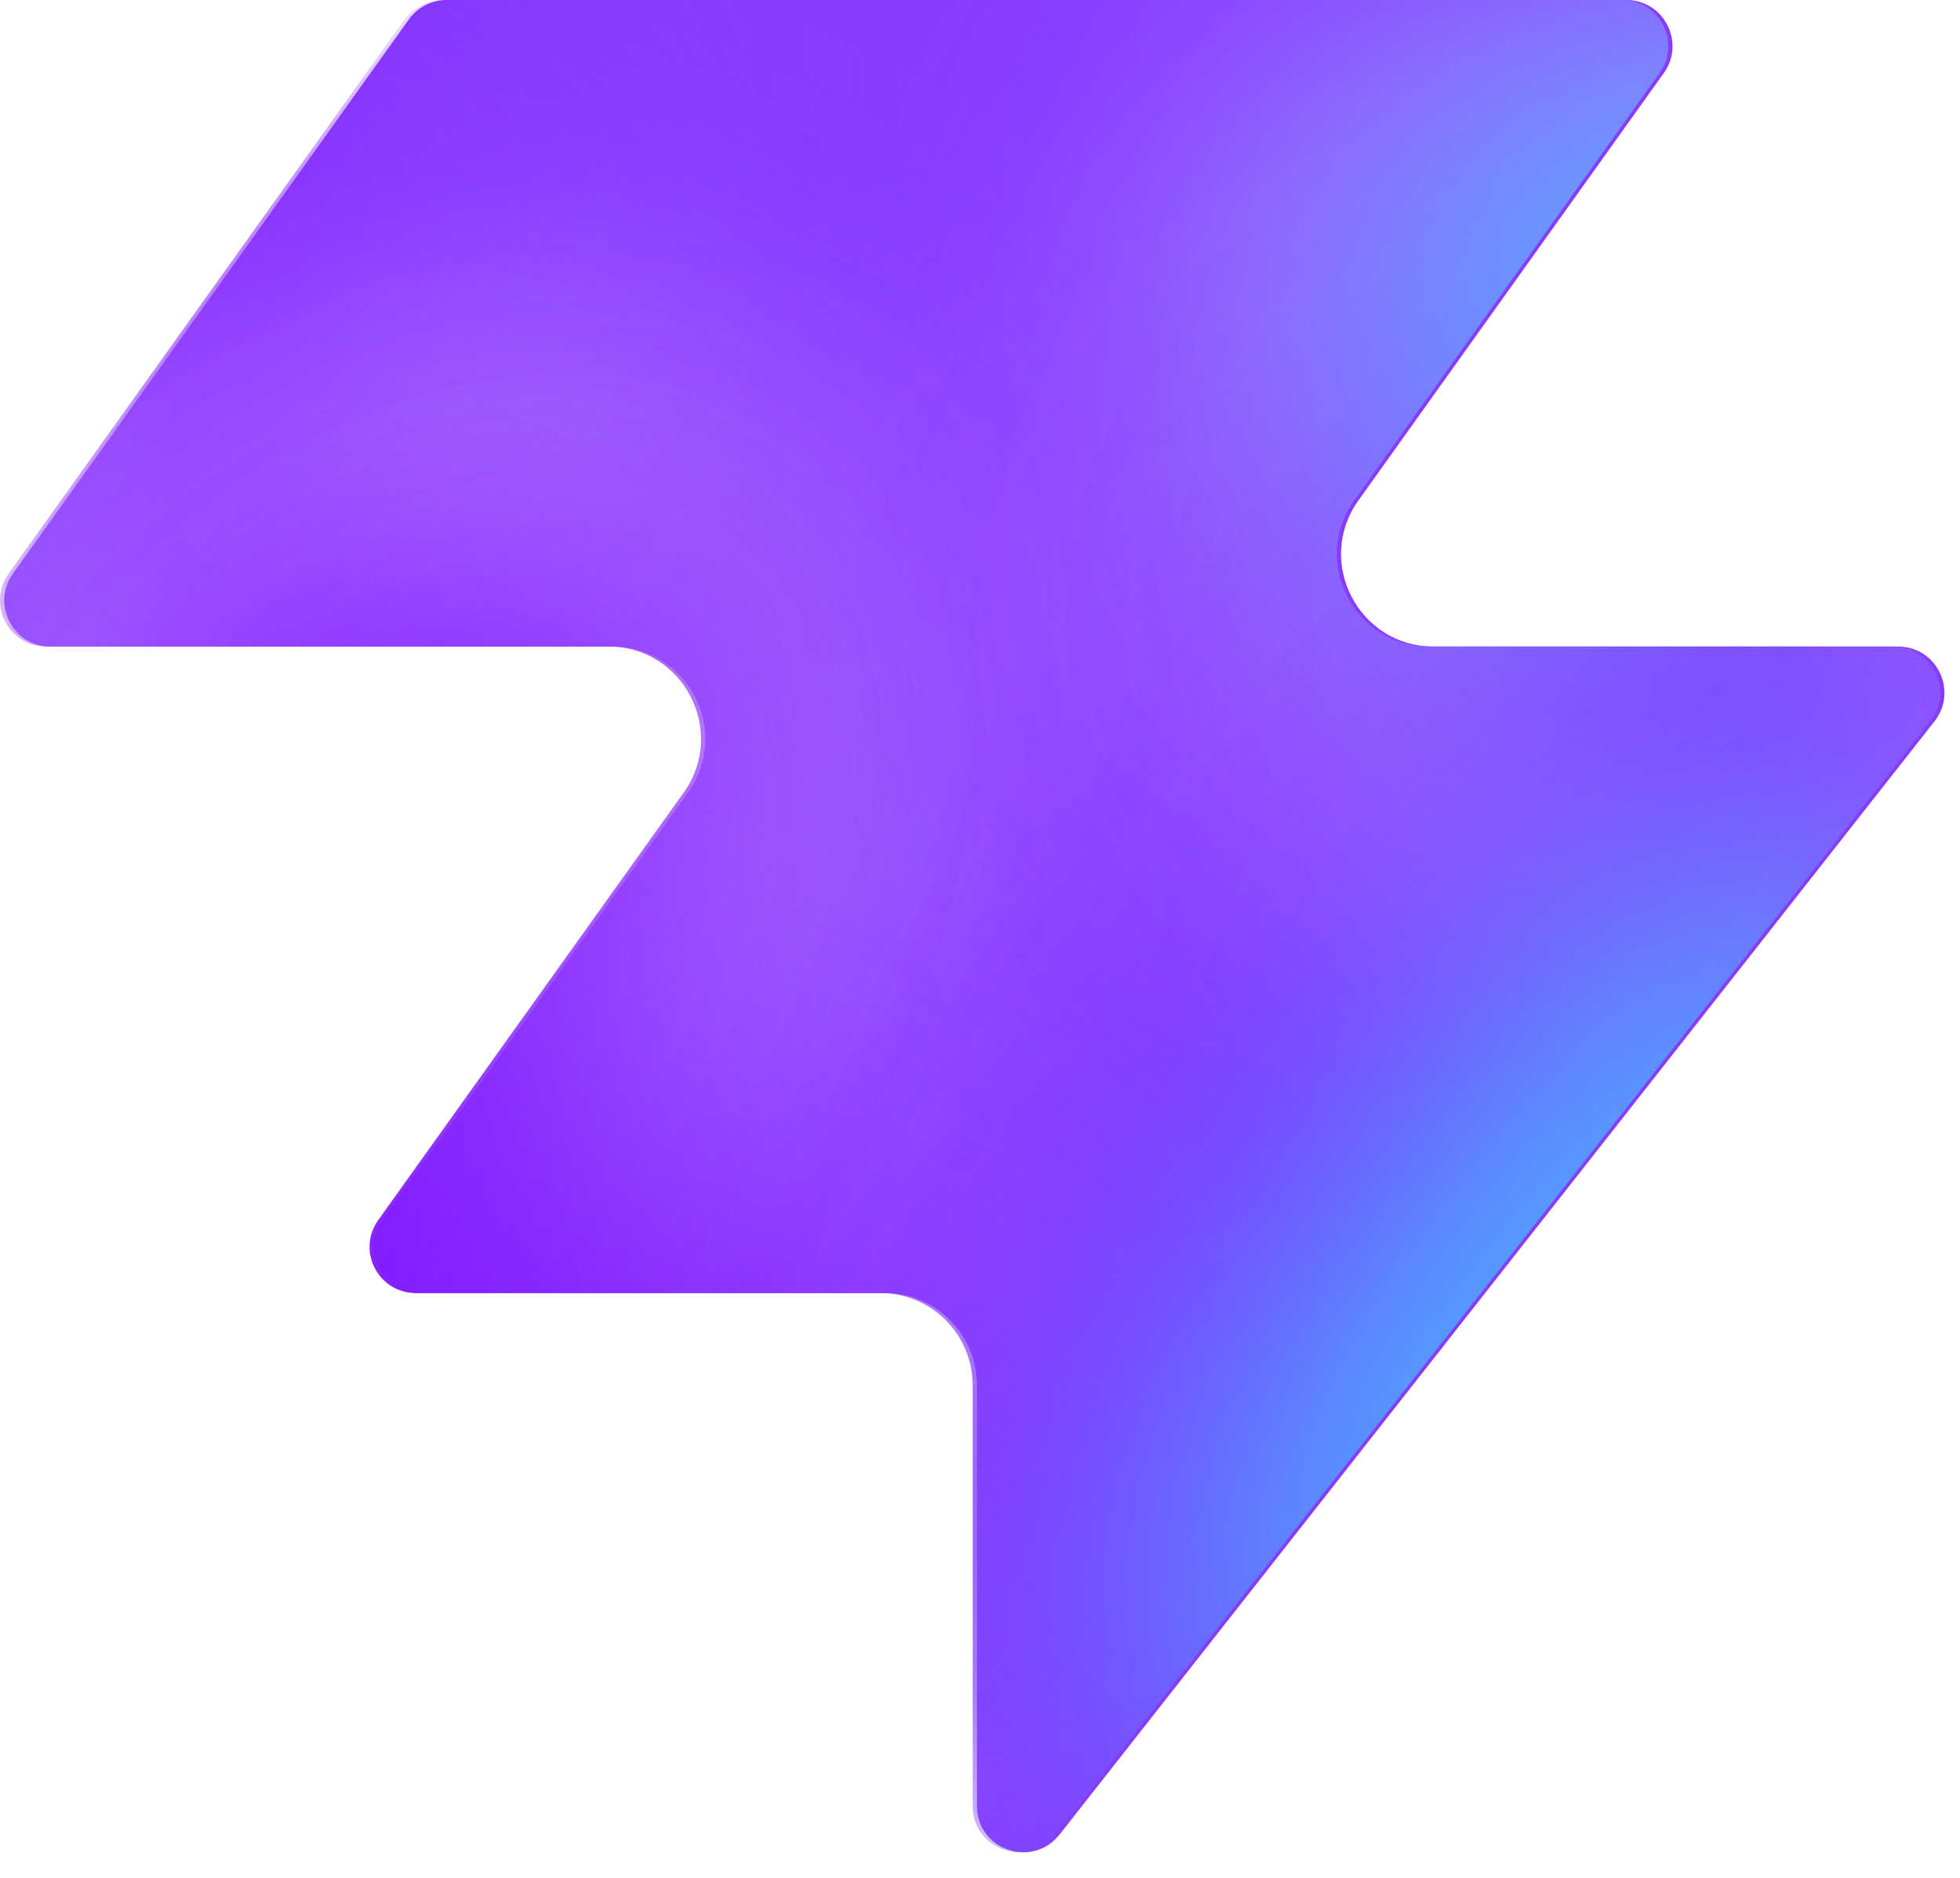
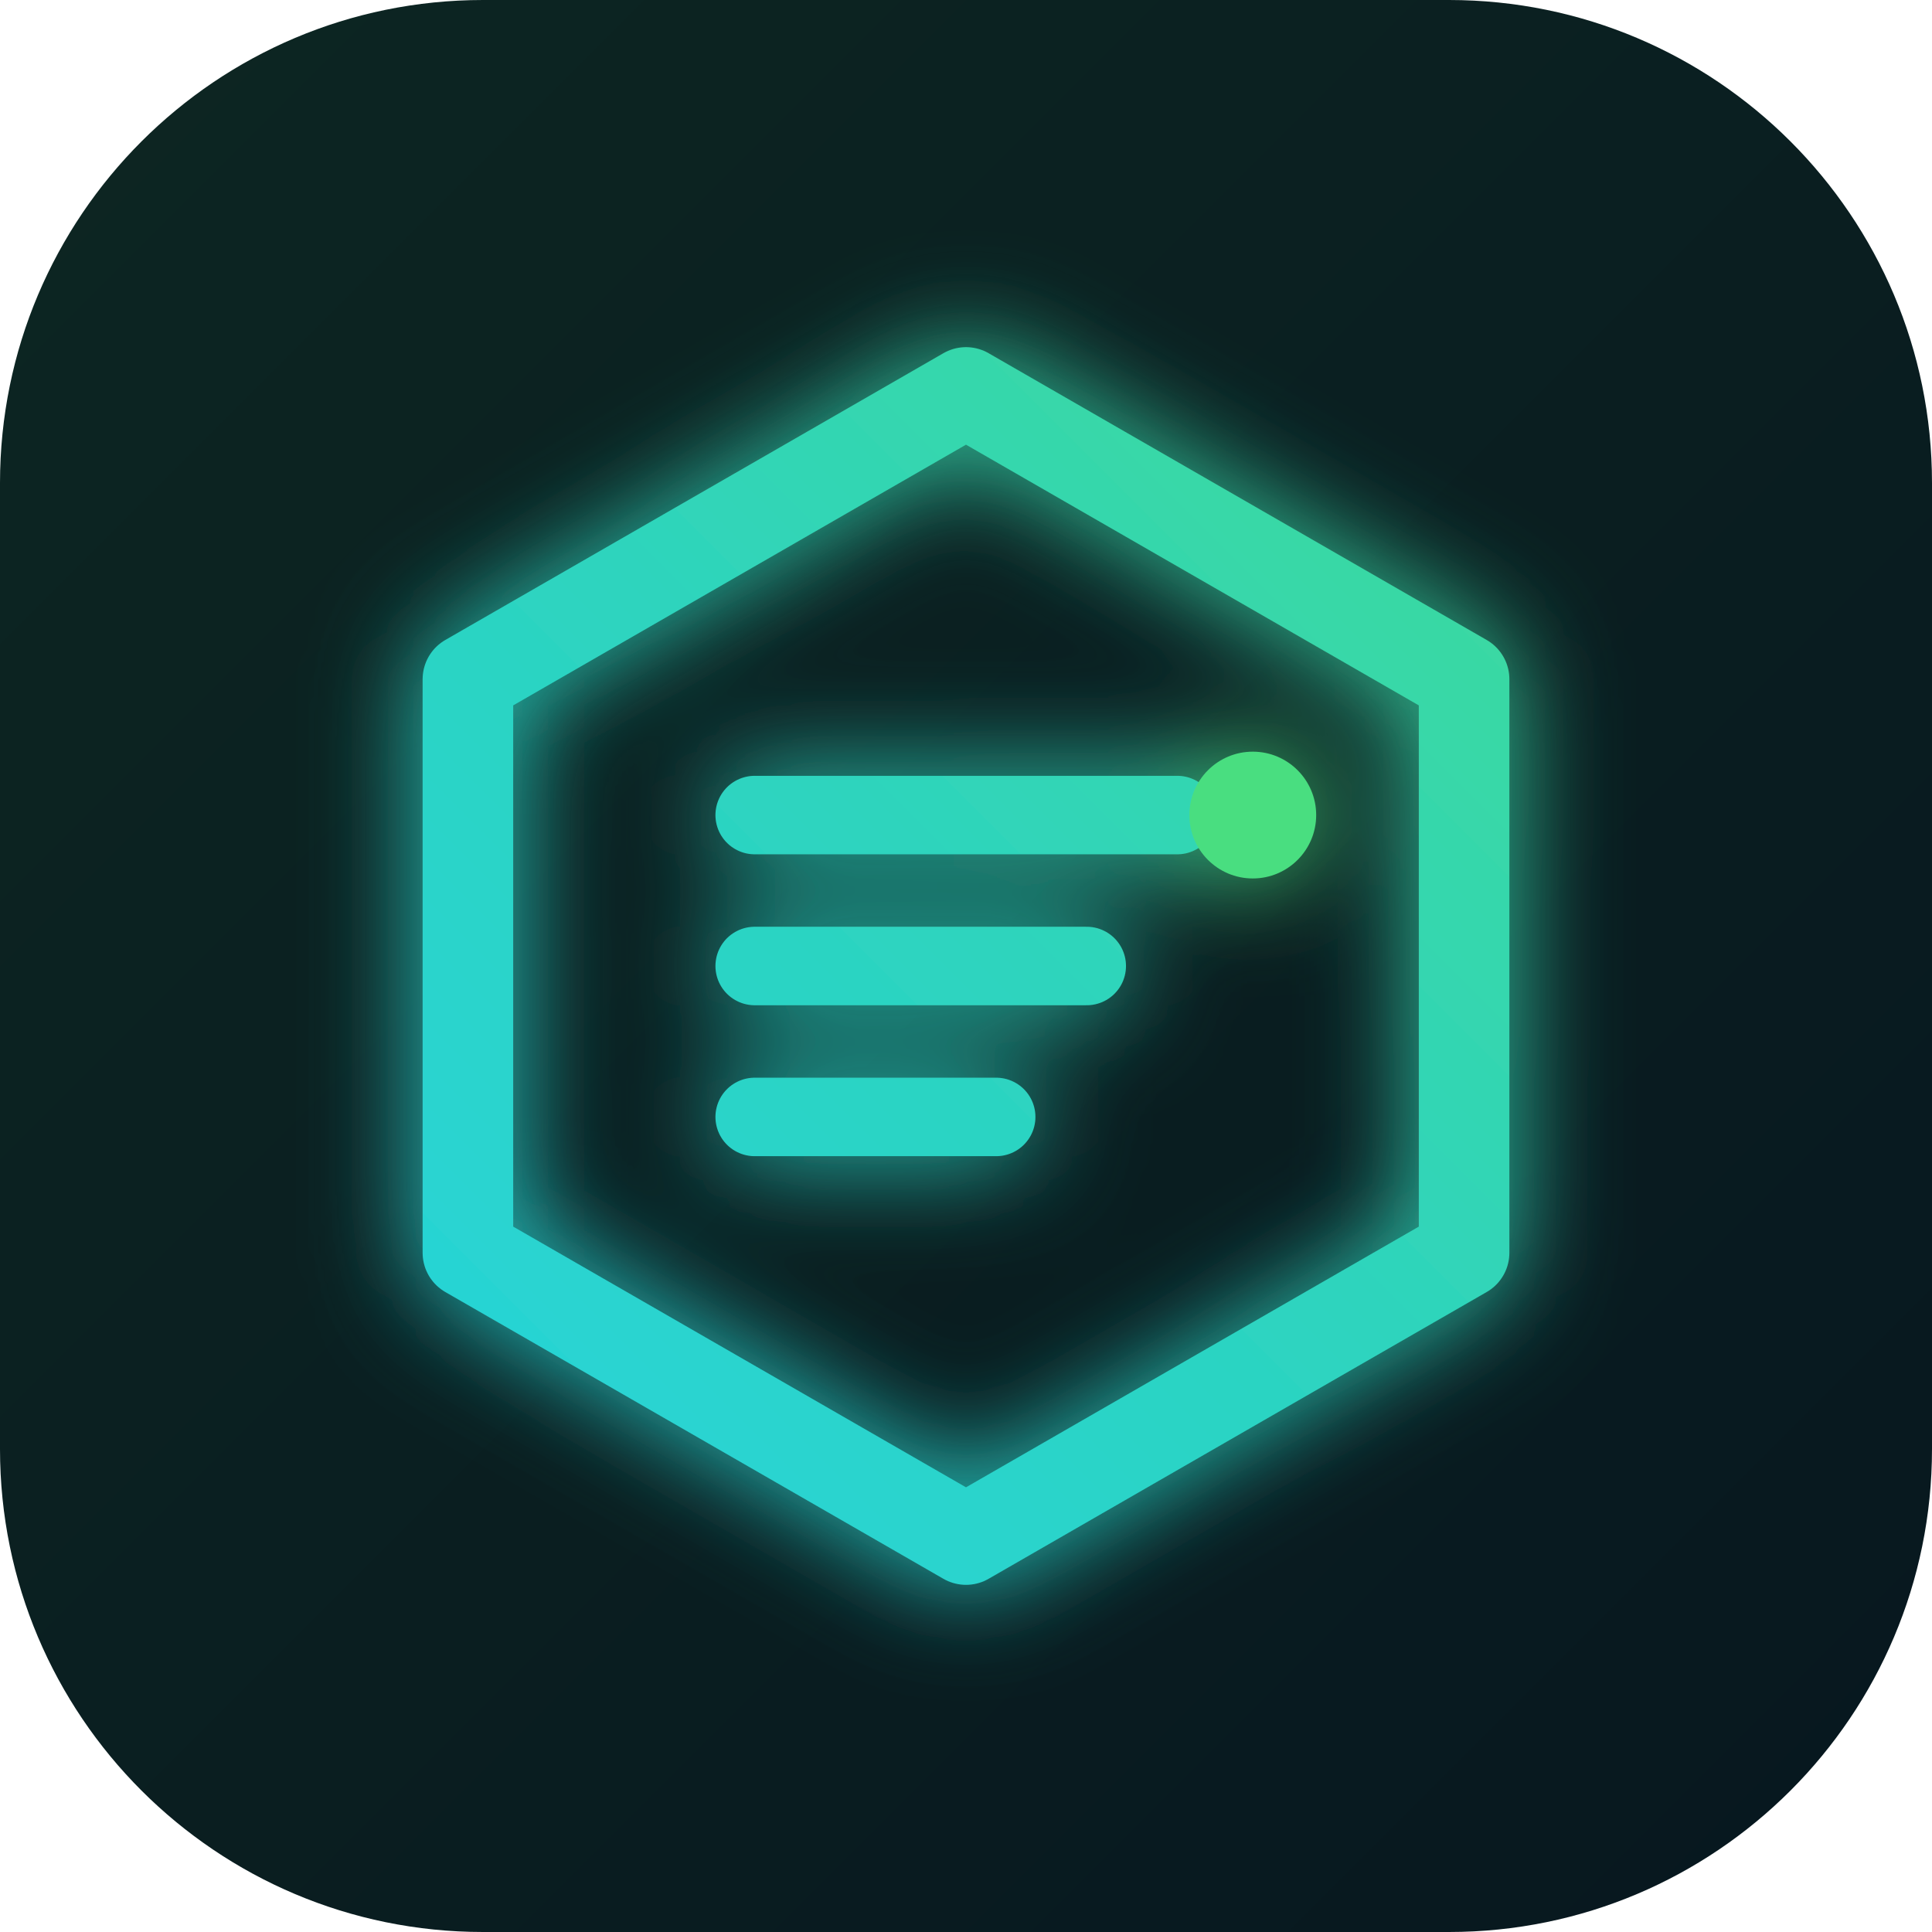
- <svg xmlns="http://www.w3.org/2000/svg" width="48" height="46" fill="none" viewBox="0 0 48 46">
-   <path fill="#863bff" d="M25.946 44.938c-.664.845-2.021.375-2.021-.698V33.937a2.26 2.26 0 0 0-2.262-2.262H10.287c-.92 0-1.456-1.04-.92-1.788l7.48-10.471c1.07-1.497 0-3.578-1.842-3.578H1.237c-.92 0-1.456-1.04-.92-1.788L10.013.474c.214-.297.556-.474.92-.474h28.894c.92 0 1.456 1.04.92 1.788l-7.48 10.471c-1.07 1.498 0 3.579 1.842 3.579h11.377c.943 0 1.473 1.088.89 1.83L25.947 44.94z" style="fill:#863bff;fill:color(display-p3 .525 .23 1);fill-opacity:1" />
-   <mask id="a" width="48" height="46" x="0" y="0" maskUnits="userSpaceOnUse" style="mask-type:alpha">
-     <path fill="#000" d="M25.842 44.938c-.664.844-2.021.375-2.021-.698V33.937a2.26 2.26 0 0 0-2.262-2.262H10.183c-.92 0-1.456-1.04-.92-1.788l7.48-10.471c1.07-1.498 0-3.579-1.842-3.579H1.133c-.92 0-1.456-1.04-.92-1.787L9.91.473c.214-.297.556-.474.92-.474h28.894c.92 0 1.456 1.04.92 1.788l-7.48 10.471c-1.07 1.498 0 3.578 1.842 3.578h11.377c.943 0 1.473 1.088.89 1.832L25.843 44.94z" style="fill:#000;fill-opacity:1" />
-   </mask>
-   <g mask="url(#a)">
-     <g filter="url(#b)">
-       <ellipse cx="5.508" cy="14.704" fill="#ede6ff" rx="5.508" ry="14.704" style="fill:#ede6ff;fill:color(display-p3 .927 .903 1);fill-opacity:1" transform="matrix(.00324 1 1 -.00324 -4.47 31.516)" />
-     </g>
-     <g filter="url(#c)">
-       <ellipse cx="10.399" cy="29.851" fill="#ede6ff" rx="10.399" ry="29.851" style="fill:#ede6ff;fill:color(display-p3 .927 .903 1);fill-opacity:1" transform="matrix(.00324 1 1 -.00324 -39.328 7.883)" />
-     </g>
-     <g filter="url(#d)">
-       <ellipse cx="5.508" cy="30.487" fill="#7e14ff" rx="5.508" ry="30.487" style="fill:#7e14ff;fill:color(display-p3 .492 .077 1);fill-opacity:1" transform="rotate(89.814 -25.913 -14.639)scale(1 -1)" />
-     </g>
-     <g filter="url(#e)">
-       <ellipse cx="5.508" cy="30.599" fill="#7e14ff" rx="5.508" ry="30.599" style="fill:#7e14ff;fill:color(display-p3 .492 .077 1);fill-opacity:1" transform="rotate(89.814 -32.644 -3.334)scale(1 -1)" />
-     </g>
-     <g filter="url(#f)">
-       <ellipse cx="5.508" cy="30.599" fill="#7e14ff" rx="5.508" ry="30.599" style="fill:#7e14ff;fill:color(display-p3 .492 .077 1);fill-opacity:1" transform="matrix(.00324 1 1 -.00324 -34.34 30.47)" />
-     </g>
-     <g filter="url(#g)">
-       <ellipse cx="14.072" cy="22.078" fill="#ede6ff" rx="14.072" ry="22.078" style="fill:#ede6ff;fill:color(display-p3 .927 .903 1);fill-opacity:1" transform="rotate(93.35 24.506 48.493)scale(-1 1)" />
-     </g>
-     <g filter="url(#h)">
-       <ellipse cx="3.47" cy="21.501" fill="#7e14ff" rx="3.47" ry="21.501" style="fill:#7e14ff;fill:color(display-p3 .492 .077 1);fill-opacity:1" transform="rotate(89.009 28.708 47.59)scale(-1 1)" />
-     </g>
-     <g filter="url(#i)">
-       <ellipse cx="3.47" cy="21.501" fill="#7e14ff" rx="3.47" ry="21.501" style="fill:#7e14ff;fill:color(display-p3 .492 .077 1);fill-opacity:1" transform="rotate(89.009 28.708 47.59)scale(-1 1)" />
-     </g>
-     <g filter="url(#j)">
-       <ellipse cx=".387" cy="8.972" fill="#7e14ff" rx="4.407" ry="29.108" style="fill:#7e14ff;fill:color(display-p3 .492 .077 1);fill-opacity:1" transform="rotate(39.51 .387 8.972)" />
-     </g>
-     <g filter="url(#k)">
-       <ellipse cx="47.523" cy="-6.092" fill="#7e14ff" rx="4.407" ry="29.108" style="fill:#7e14ff;fill:color(display-p3 .492 .077 1);fill-opacity:1" transform="rotate(37.892 47.523 -6.092)" />
-     </g>
-     <g filter="url(#l)">
-       <ellipse cx="41.412" cy="6.333" fill="#47bfff" rx="5.971" ry="9.665" style="fill:#47bfff;fill:color(display-p3 .28 .748 1);fill-opacity:1" transform="rotate(37.892 41.412 6.333)" />
-     </g>
-     <g filter="url(#m)">
-       <ellipse cx="-1.879" cy="38.332" fill="#7e14ff" rx="4.407" ry="29.108" style="fill:#7e14ff;fill:color(display-p3 .492 .077 1);fill-opacity:1" transform="rotate(37.892 -1.88 38.332)" />
-     </g>
-     <g filter="url(#n)">
-       <ellipse cx="-1.879" cy="38.332" fill="#7e14ff" rx="4.407" ry="29.108" style="fill:#7e14ff;fill:color(display-p3 .492 .077 1);fill-opacity:1" transform="rotate(37.892 -1.88 38.332)" />
-     </g>
-     <g filter="url(#o)">
-       <ellipse cx="35.651" cy="29.907" fill="#7e14ff" rx="4.407" ry="29.108" style="fill:#7e14ff;fill:color(display-p3 .492 .077 1);fill-opacity:1" transform="rotate(37.892 35.651 29.907)" />
-     </g>
-     <g filter="url(#p)">
-       <ellipse cx="38.418" cy="32.4" fill="#47bfff" rx="5.971" ry="15.297" style="fill:#47bfff;fill:color(display-p3 .28 .748 1);fill-opacity:1" transform="rotate(37.892 38.418 32.4)" />
-     </g>
-   </g>
+ <svg xmlns="http://www.w3.org/2000/svg" width="64" height="64" viewBox="0 0 64 64" fill="none" role="img" aria-label="Munshi">
  <defs>
-     <filter id="b" width="60.045" height="41.654" x="-19.77" y="16.149" color-interpolation-filters="sRGB" filterUnits="userSpaceOnUse">
-       <feFlood flood-opacity="0" result="BackgroundImageFix" />
-       <feBlend in="SourceGraphic" in2="BackgroundImageFix" result="shape" />
-       <feGaussianBlur result="effect1_foregroundBlur_2002_17158" stdDeviation="7.659" />
-     </filter>
-     <filter id="c" width="90.34" height="51.437" x="-54.613" y="-7.533" color-interpolation-filters="sRGB" filterUnits="userSpaceOnUse">
-       <feFlood flood-opacity="0" result="BackgroundImageFix" />
-       <feBlend in="SourceGraphic" in2="BackgroundImageFix" result="shape" />
-       <feGaussianBlur result="effect1_foregroundBlur_2002_17158" stdDeviation="7.659" />
-     </filter>
-     <filter id="d" width="79.355" height="29.4" x="-49.64" y="2.03" color-interpolation-filters="sRGB" filterUnits="userSpaceOnUse">
-       <feFlood flood-opacity="0" result="BackgroundImageFix" />
-       <feBlend in="SourceGraphic" in2="BackgroundImageFix" result="shape" />
-       <feGaussianBlur result="effect1_foregroundBlur_2002_17158" stdDeviation="4.596" />
-     </filter>
-     <filter id="e" width="79.579" height="29.4" x="-45.045" y="20.029" color-interpolation-filters="sRGB" filterUnits="userSpaceOnUse">
-       <feFlood flood-opacity="0" result="BackgroundImageFix" />
-       <feBlend in="SourceGraphic" in2="BackgroundImageFix" result="shape" />
-       <feGaussianBlur result="effect1_foregroundBlur_2002_17158" stdDeviation="4.596" />
-     </filter>
-     <filter id="f" width="79.579" height="29.4" x="-43.513" y="21.178" color-interpolation-filters="sRGB" filterUnits="userSpaceOnUse">
-       <feFlood flood-opacity="0" result="BackgroundImageFix" />
-       <feBlend in="SourceGraphic" in2="BackgroundImageFix" result="shape" />
-       <feGaussianBlur result="effect1_foregroundBlur_2002_17158" stdDeviation="4.596" />
-     </filter>
-     <filter id="g" width="74.749" height="58.852" x="15.756" y="-17.901" color-interpolation-filters="sRGB" filterUnits="userSpaceOnUse">
-       <feFlood flood-opacity="0" result="BackgroundImageFix" />
-       <feBlend in="SourceGraphic" in2="BackgroundImageFix" result="shape" />
-       <feGaussianBlur result="effect1_foregroundBlur_2002_17158" stdDeviation="7.659" />
-     </filter>
-     <filter id="h" width="61.377" height="25.362" x="23.548" y="2.284" color-interpolation-filters="sRGB" filterUnits="userSpaceOnUse">
-       <feFlood flood-opacity="0" result="BackgroundImageFix" />
-       <feBlend in="SourceGraphic" in2="BackgroundImageFix" result="shape" />
-       <feGaussianBlur result="effect1_foregroundBlur_2002_17158" stdDeviation="4.596" />
-     </filter>
-     <filter id="i" width="61.377" height="25.362" x="23.548" y="2.284" color-interpolation-filters="sRGB" filterUnits="userSpaceOnUse">
-       <feFlood flood-opacity="0" result="BackgroundImageFix" />
-       <feBlend in="SourceGraphic" in2="BackgroundImageFix" result="shape" />
-       <feGaussianBlur result="effect1_foregroundBlur_2002_17158" stdDeviation="4.596" />
-     </filter>
-     <filter id="j" width="56.045" height="63.649" x="-27.636" y="-22.853" color-interpolation-filters="sRGB" filterUnits="userSpaceOnUse">
-       <feFlood flood-opacity="0" result="BackgroundImageFix" />
-       <feBlend in="SourceGraphic" in2="BackgroundImageFix" result="shape" />
-       <feGaussianBlur result="effect1_foregroundBlur_2002_17158" stdDeviation="4.596" />
-     </filter>
-     <filter id="k" width="54.814" height="64.646" x="20.116" y="-38.415" color-interpolation-filters="sRGB" filterUnits="userSpaceOnUse">
-       <feFlood flood-opacity="0" result="BackgroundImageFix" />
-       <feBlend in="SourceGraphic" in2="BackgroundImageFix" result="shape" />
-       <feGaussianBlur result="effect1_foregroundBlur_2002_17158" stdDeviation="4.596" />
-     </filter>
-     <filter id="l" width="33.541" height="35.313" x="24.641" y="-11.323" color-interpolation-filters="sRGB" filterUnits="userSpaceOnUse">
-       <feFlood flood-opacity="0" result="BackgroundImageFix" />
-       <feBlend in="SourceGraphic" in2="BackgroundImageFix" result="shape" />
-       <feGaussianBlur result="effect1_foregroundBlur_2002_17158" stdDeviation="4.596" />
-     </filter>
-     <filter id="m" width="54.814" height="64.646" x="-29.286" y="6.009" color-interpolation-filters="sRGB" filterUnits="userSpaceOnUse">
-       <feFlood flood-opacity="0" result="BackgroundImageFix" />
-       <feBlend in="SourceGraphic" in2="BackgroundImageFix" result="shape" />
-       <feGaussianBlur result="effect1_foregroundBlur_2002_17158" stdDeviation="4.596" />
-     </filter>
-     <filter id="n" width="54.814" height="64.646" x="-29.286" y="6.009" color-interpolation-filters="sRGB" filterUnits="userSpaceOnUse">
-       <feFlood flood-opacity="0" result="BackgroundImageFix" />
-       <feBlend in="SourceGraphic" in2="BackgroundImageFix" result="shape" />
-       <feGaussianBlur result="effect1_foregroundBlur_2002_17158" stdDeviation="4.596" />
-     </filter>
-     <filter id="o" width="54.814" height="64.646" x="8.244" y="-2.416" color-interpolation-filters="sRGB" filterUnits="userSpaceOnUse">
-       <feFlood flood-opacity="0" result="BackgroundImageFix" />
-       <feBlend in="SourceGraphic" in2="BackgroundImageFix" result="shape" />
-       <feGaussianBlur result="effect1_foregroundBlur_2002_17158" stdDeviation="4.596" />
-     </filter>
-     <filter id="p" width="39.409" height="43.623" x="18.713" y="10.588" color-interpolation-filters="sRGB" filterUnits="userSpaceOnUse">
-       <feFlood flood-opacity="0" result="BackgroundImageFix" />
-       <feBlend in="SourceGraphic" in2="BackgroundImageFix" result="shape" />
-       <feGaussianBlur result="effect1_foregroundBlur_2002_17158" stdDeviation="4.596" />
+     <linearGradient id="nF" x1="0" y1="64" x2="64" y2="0" gradientUnits="userSpaceOnUse">
+       <stop stop-color="#22d3ee" />
+       <stop offset=".5" stop-color="#2dd4bf" />
+       <stop offset="1" stop-color="#4ade80" />
+     </linearGradient>
+     <linearGradient id="tF" x1="0" y1="0" x2="64" y2="64" gradientUnits="userSpaceOnUse">
+       <stop stop-color="#0d2622" />
+       <stop offset="1" stop-color="#07171f" />
+     </linearGradient>
+     <filter id="gF" x="-60%" y="-60%" width="220%" height="220%">
+       <feGaussianBlur stdDeviation="1.8" result="b" />
+       <feMerge>
+         <feMergeNode in="b" />
+         <feMergeNode in="SourceGraphic" />
+       </feMerge>
    </filter>
  </defs>
+   <rect width="64" height="64" rx="16" fill="url(#tF)" />
+   <g filter="url(#gF)">
+     <path d="M32 13l16.5 9.5v19L32 51 15.5 41.5v-19z" fill="none" stroke="url(#nF)" stroke-width="3" stroke-linejoin="round" />
+     <g stroke="url(#nF)" stroke-width="2.6" stroke-linecap="round">
+       <path d="M25 27h14" />
+       <path d="M25 32h11" />
+       <path d="M25 37h8" />
+     </g>
+     <circle cx="41.5" cy="27" r="2.1" fill="#4ade80" />
+   </g>
</svg>
